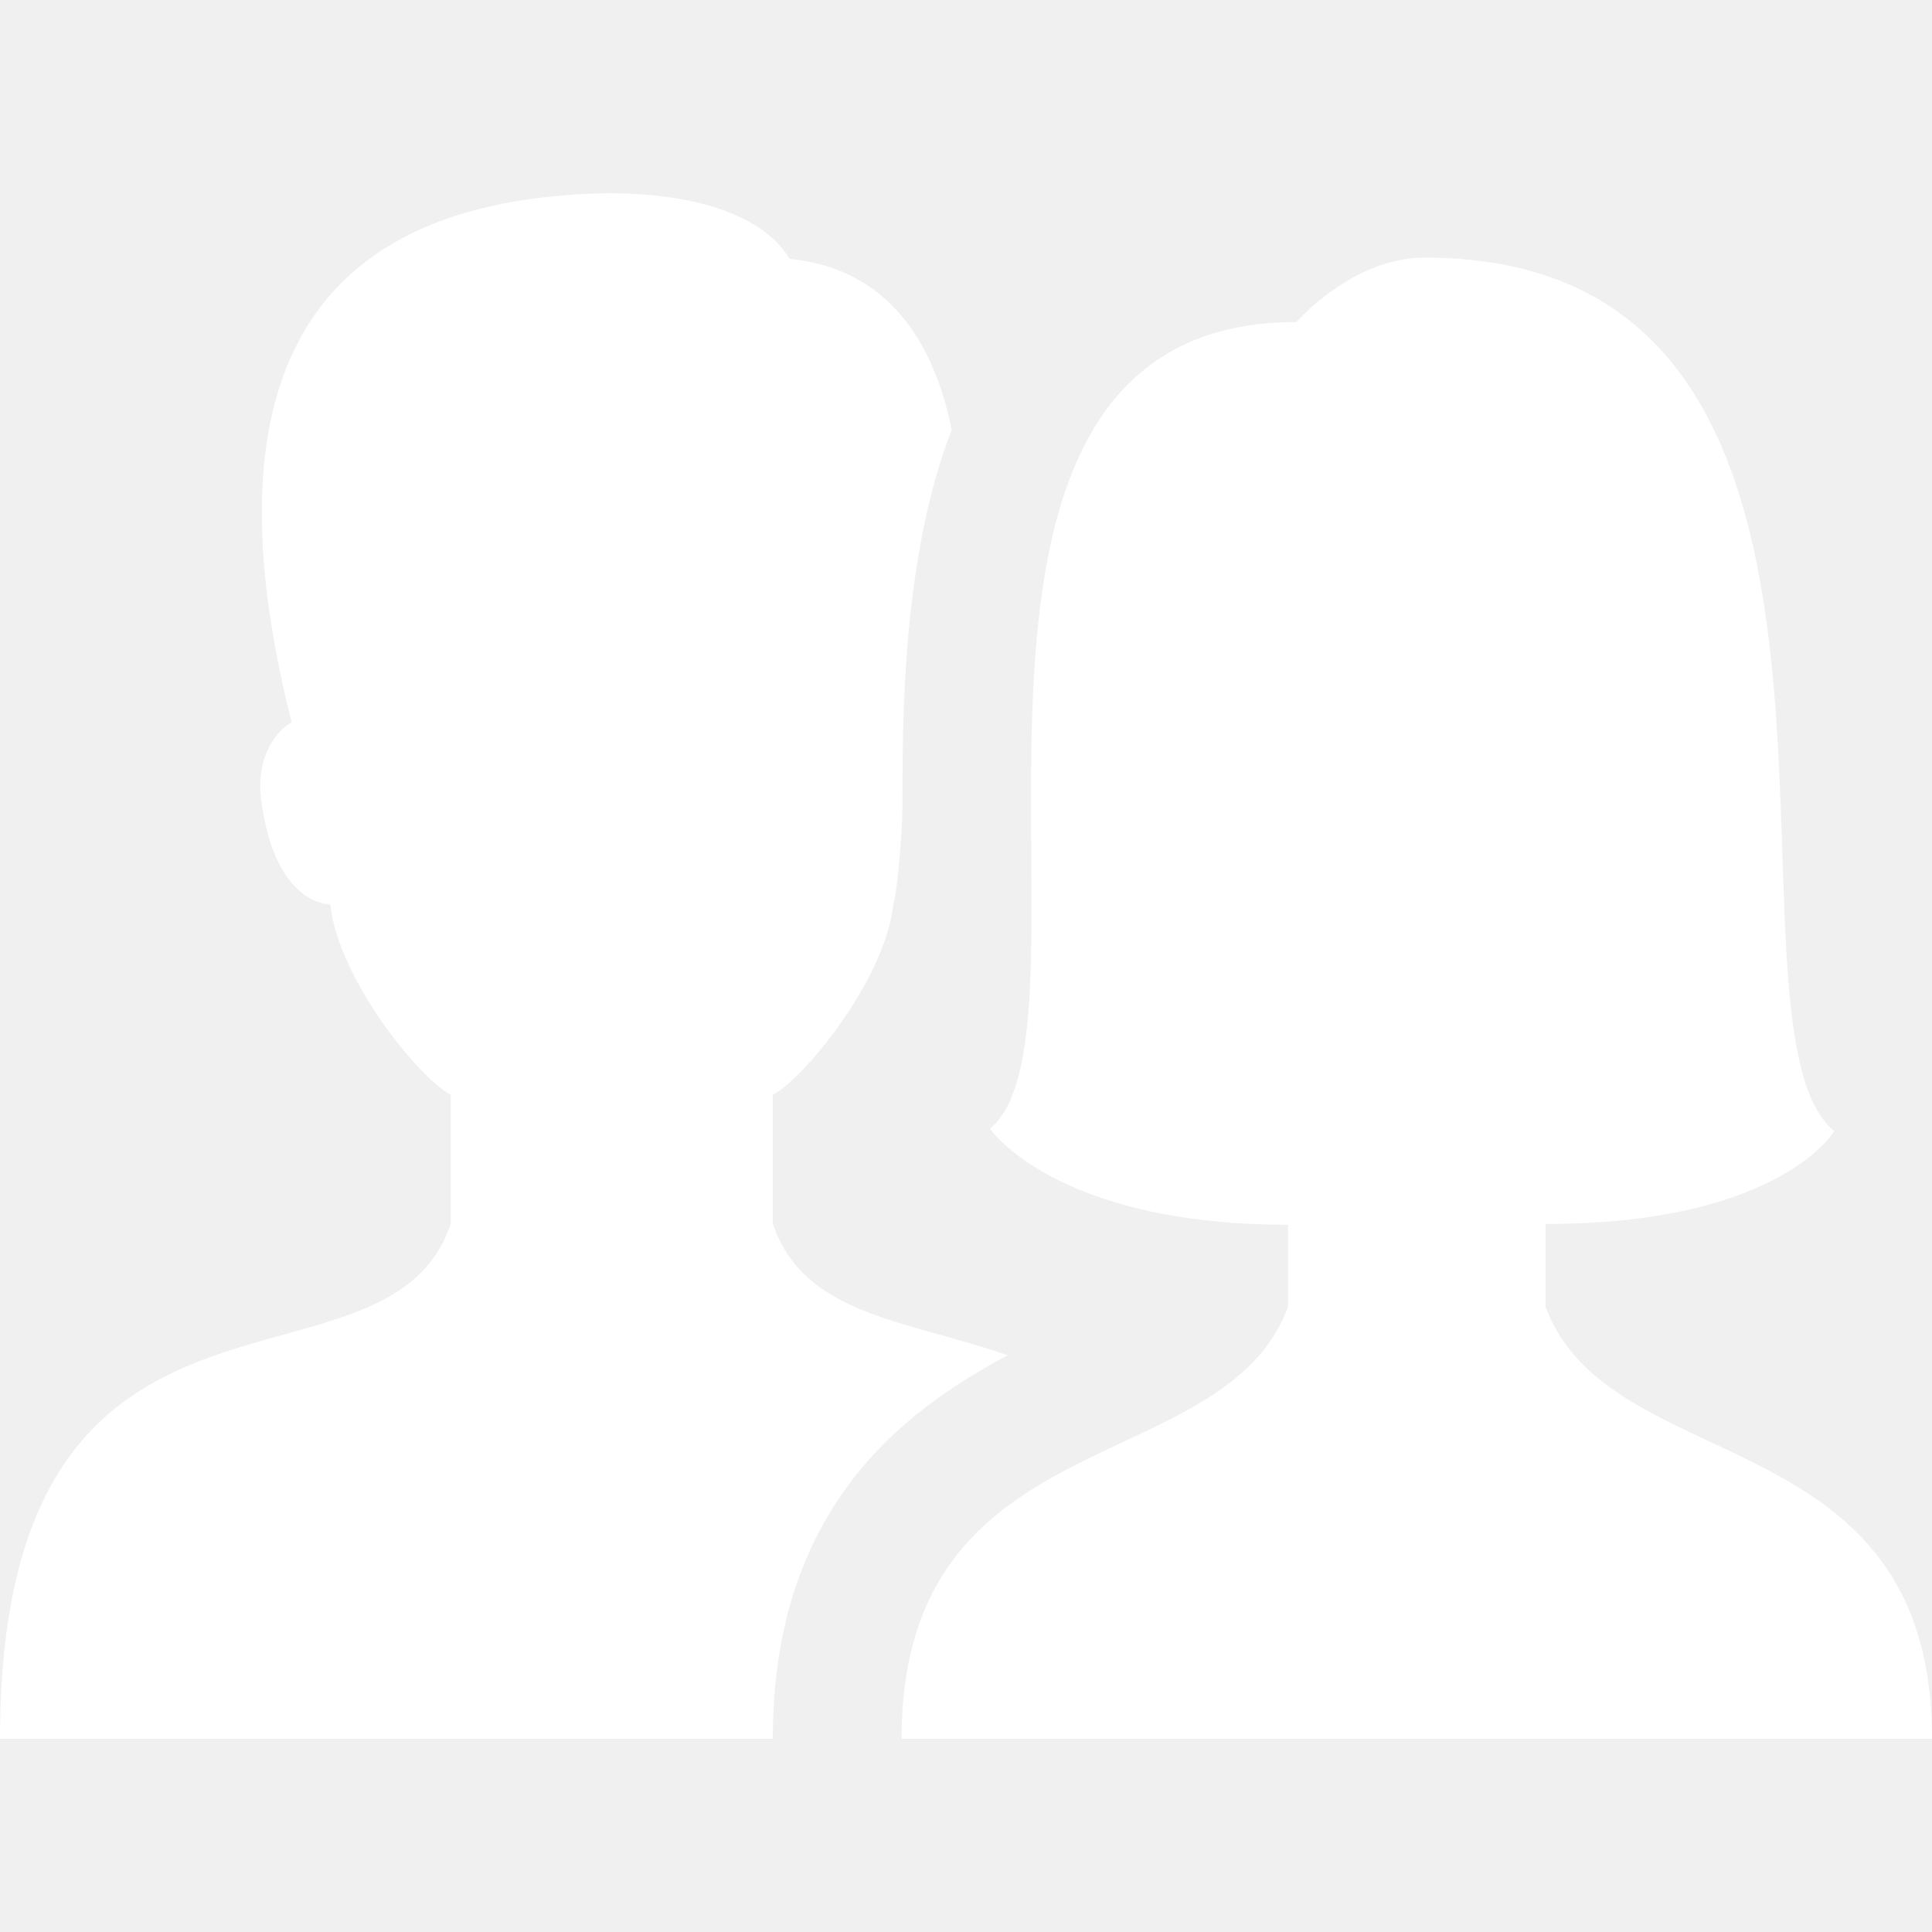
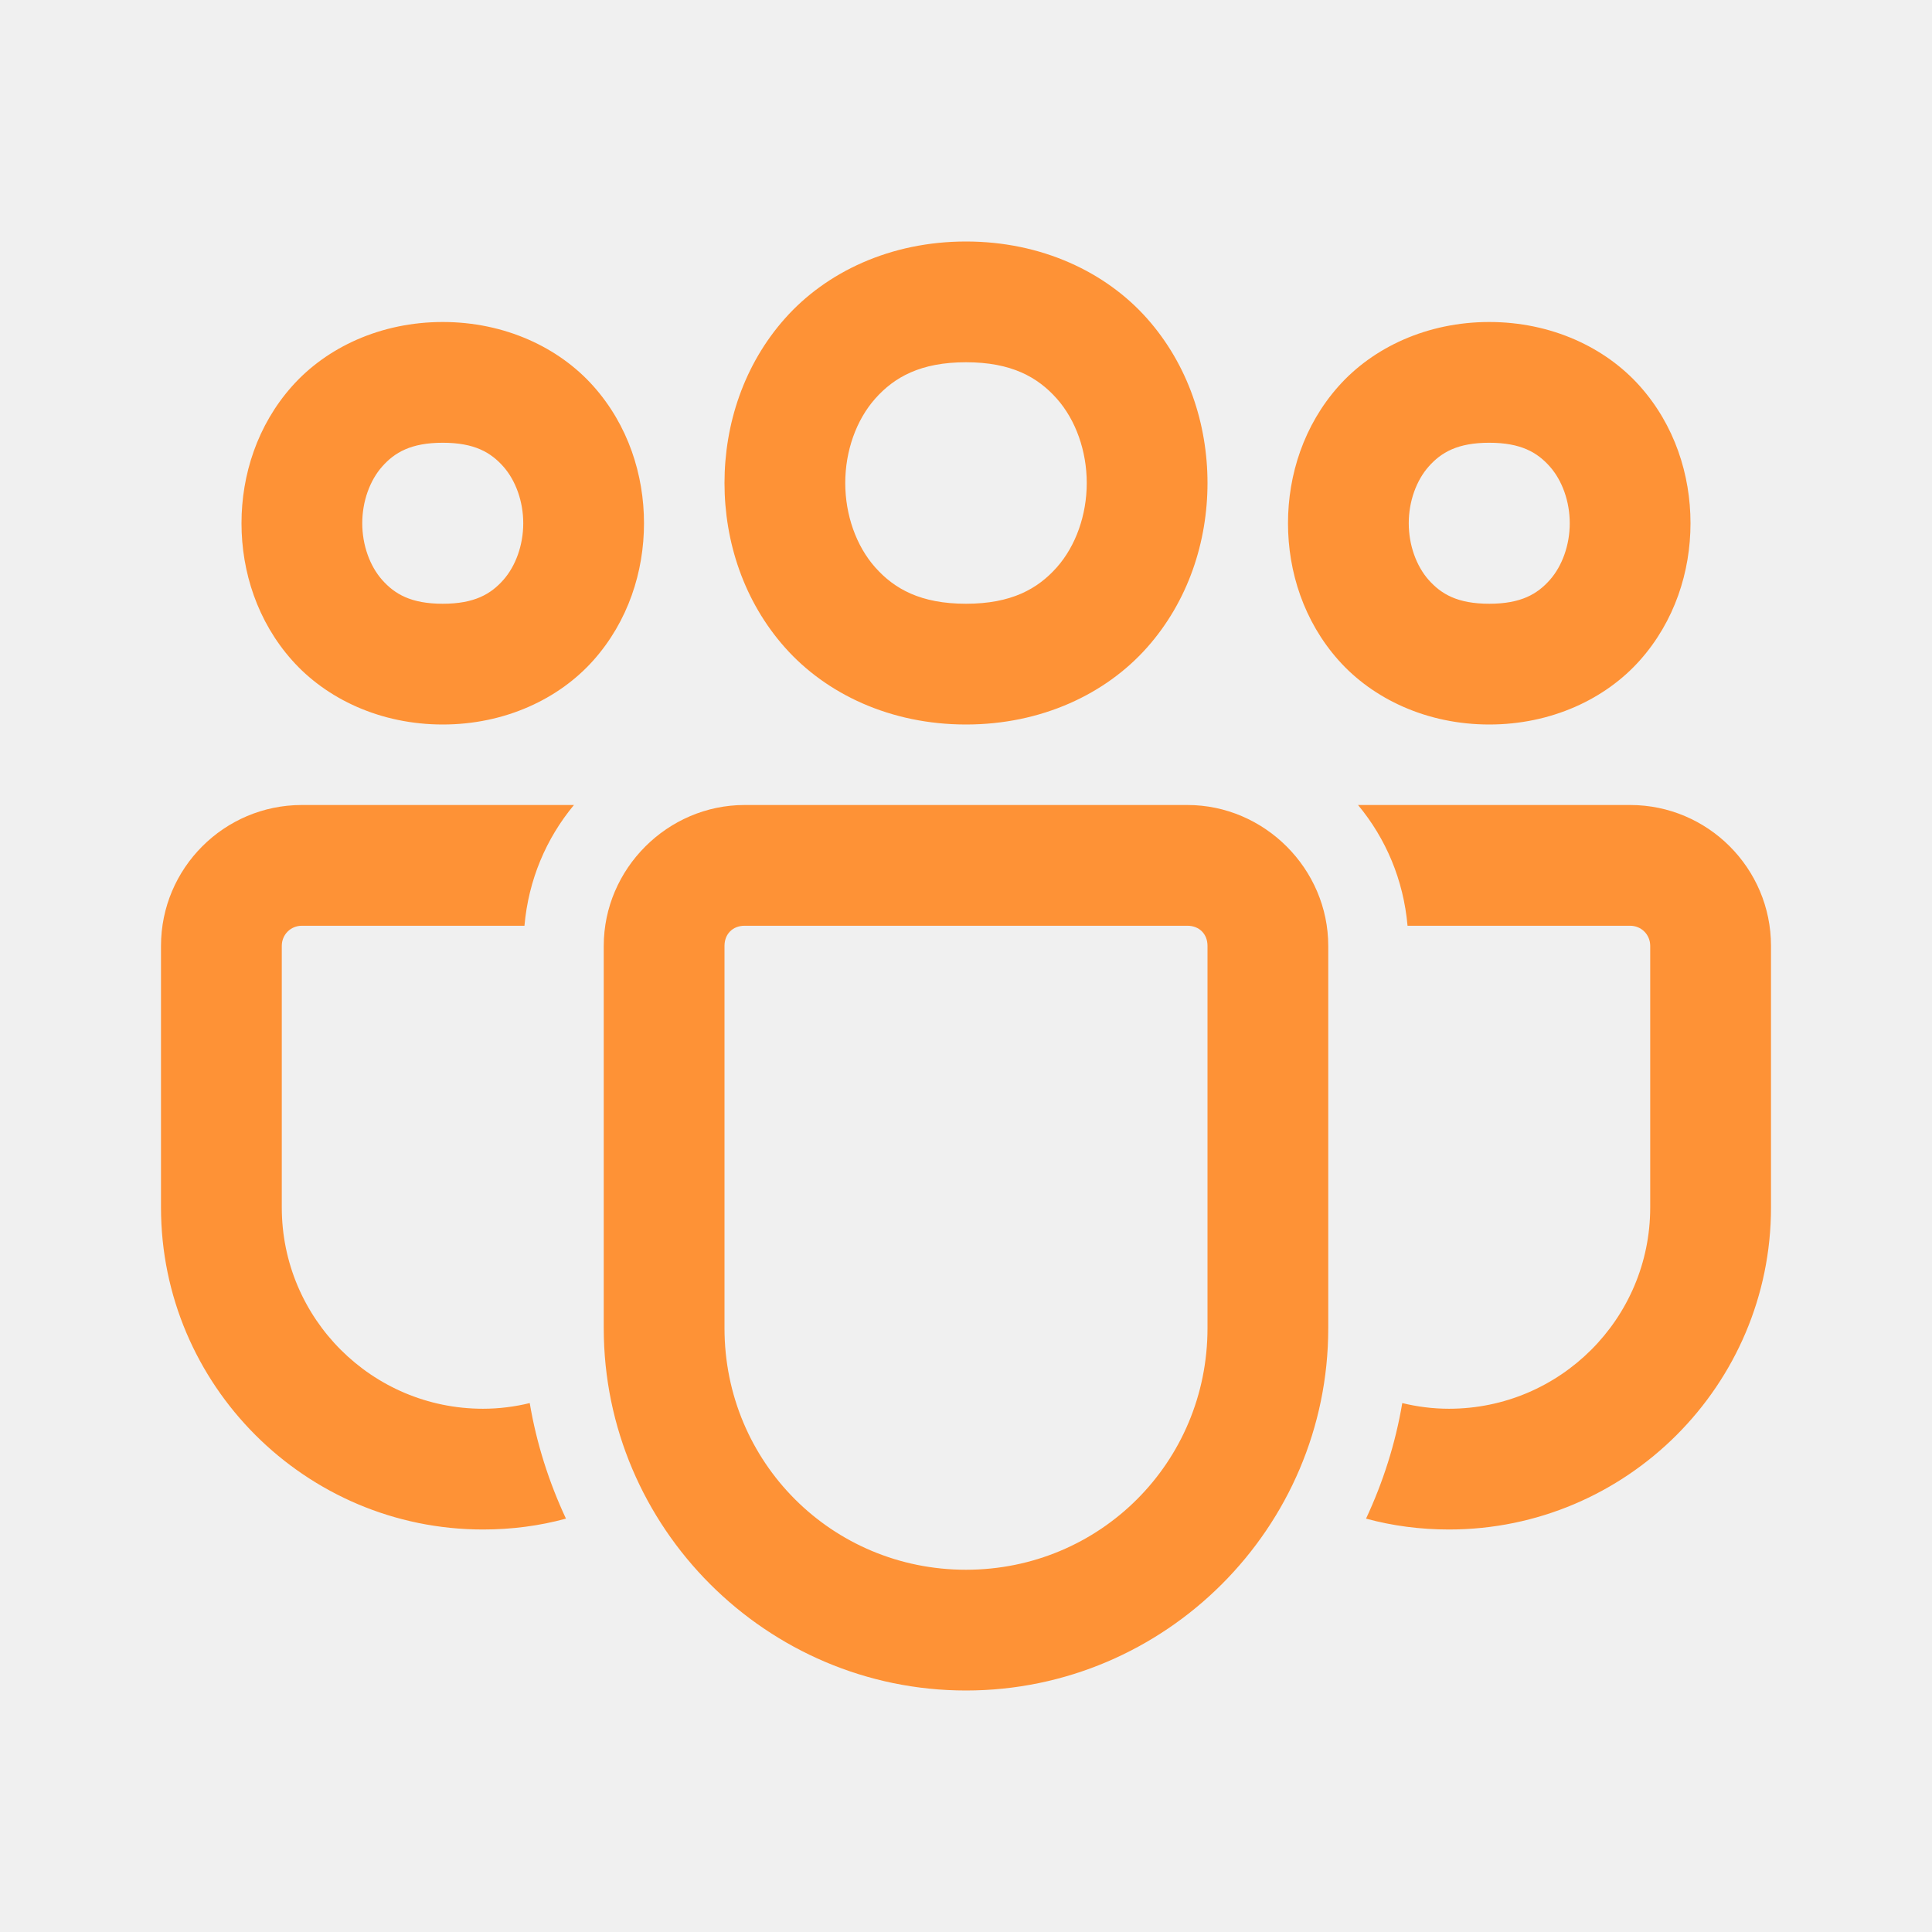
- <svg xmlns="http://www.w3.org/2000/svg" width="100" height="100" viewBox="0 0 100 100" fill="none">
-   <g clip-path="url(#clip0_6_183)">
-     <path d="M31.471 10C13.301 10.313 11.444 22.913 15.091 37.383C14.384 37.789 13.222 39.08 13.516 41.374C14.062 45.65 15.916 46.733 17.096 46.823C17.546 50.816 21.833 55.923 23.333 56.667V63.333C20 73.333 0 63.333 0 90H40C40 78.173 46.631 73.08 52.161 70.15C46.968 68.33 41.59 68.103 40 63.333V56.667C41.5 55.923 45.784 50.819 46.237 46.829C46.504 45.886 46.712 42.511 46.712 41.751C46.712 37.588 46.651 28.983 49.258 22.246C48.348 17.719 45.969 13.902 40.872 13.398C39.509 11.142 36.015 10 31.471 10ZM73.743 13.333C69.997 13.333 67.103 16.667 67.103 16.667C45.63 16.667 57.55 53.178 51.243 58.424C51.243 58.424 54.597 63.392 66.667 63.392V67.643C63.333 76.666 46.667 73.333 46.667 90H100C100 73.333 83.333 76.666 80 67.643V63.353C92.13 63.353 94.941 58.548 94.941 58.548C88.151 52.975 99.997 13.333 73.743 13.333Z" fill="white" />
+ <svg xmlns="http://www.w3.org/2000/svg" version="1.1" width="48px" height="48px" viewBox="0,0,256,256">
+   <g fill="#fe9236" fill-rule="nonzero" stroke="none" stroke-width="1" stroke-linecap="butt" stroke-linejoin="miter" stroke-miterlimit="10" stroke-dasharray="" stroke-dashoffset="0" font-family="none" font-weight="none" font-size="none" text-anchor="none" style="mix-blend-mode: normal">
+     <g transform="scale(5.33333,5.33333)">
+       <path d="M24,6c-1.875,0 -3.471,0.757 -4.496,1.91c-1.025,1.153 -1.504,2.632 -1.504,4.09c0,1.458 0.479,2.937 1.504,4.09c1.025,1.153 2.621,1.91 4.496,1.91c1.875,0 3.471,-0.757 4.496,-1.91c1.025,-1.153 1.504,-2.632 1.504,-4.09c0,-1.458 -0.479,-2.937 -1.504,-4.09c-1.025,-1.153 -2.621,-1.91 -4.496,-1.91zM11,8c-1.542,0 -2.888,0.632 -3.746,1.598c-0.858,0.966 -1.254,2.194 -1.254,3.402c0,1.208 0.396,2.437 1.254,3.402c0.858,0.966 2.204,1.598 3.746,1.598c1.542,0 2.888,-0.632 3.746,-1.598c0.858,-0.966 1.254,-2.194 1.254,-3.402c0,-1.208 -0.396,-2.437 -1.254,-3.402c-0.858,-0.966 -2.204,-1.598 -3.746,-1.598zM37,8c-1.542,0 -2.888,0.632 -3.746,1.598c-0.858,0.966 -1.254,2.194 -1.254,3.402c0,1.208 0.396,2.437 1.254,3.402c0.858,0.966 2.204,1.598 3.746,1.598c1.542,0 2.888,-0.632 3.746,-1.598c0.858,-0.966 1.254,-2.194 1.254,-3.402c0,-1.208 -0.396,-2.437 -1.254,-3.402c-0.858,-0.966 -2.204,-1.598 -3.746,-1.598zM24,9c1.125,0 1.779,0.368 2.254,0.902c0.475,0.534 0.746,1.306 0.746,2.098c0,0.792 -0.271,1.563 -0.746,2.098c-0.475,0.534 -1.129,0.902 -2.254,0.902c-1.125,0 -1.779,-0.368 -2.254,-0.902c-0.475,-0.534 -0.746,-1.306 -0.746,-2.098c0,-0.792 0.271,-1.563 0.746,-2.098c0.475,-0.534 1.129,-0.902 2.254,-0.902zM11,11c0.792,0 1.195,0.243 1.504,0.59c0.308,0.347 0.496,0.868 0.496,1.41c0,0.542 -0.188,1.063 -0.496,1.41c-0.308,0.347 -0.712,0.59 -1.504,0.59c-0.792,0 -1.195,-0.243 -1.504,-0.59c-0.308,-0.347 -0.496,-0.868 -0.496,-1.41c0,-0.542 0.188,-1.063 0.496,-1.41c0.308,-0.347 0.712,-0.59 1.504,-0.59zM37,11c0.792,0 1.195,0.243 1.504,0.59c0.308,0.347 0.496,0.868 0.496,1.41c0,0.542 -0.188,1.063 -0.496,1.41c-0.308,0.347 -0.712,0.59 -1.504,0.59c-0.792,0 -1.195,-0.243 -1.504,-0.59c-0.308,-0.347 -0.496,-0.868 -0.496,-1.41c0,-0.542 0.188,-1.063 0.496,-1.41c0.308,-0.347 0.712,-0.59 1.504,-0.59zM7.5,20c-1.93,0 -3.5,1.57 -3.5,3.5v6.5c0,4.41 3.59,8 8,8c0.71,0 1.401,-0.09 2.061,-0.27c-0.42,-0.9 -0.73,-1.861 -0.9,-2.871c-0.37,0.09 -0.76,0.141 -1.16,0.141c-2.76,0 -5,-2.24 -5,-5v-6.5c0,-0.28 0.22,-0.5 0.5,-0.5h5.529c0.1,-1.14 0.54,-2.17 1.23,-3zM18.5,20c-1.915,0 -3.5,1.585 -3.5,3.5v9.5c0,4.953 4.047,9 9,9c4.953,0 9,-4.047 9,-9v-9.5c0,-1.915 -1.585,-3.5 -3.5,-3.5zM33.74,20c0.69,0.83 1.13,1.86 1.23,3h5.529c0.28,0 0.5,0.22 0.5,0.5v6.5c0,2.76 -2.24,5 -5,5c-0.4,0 -0.79,-0.051 -1.16,-0.141c-0.17,1.01 -0.48,1.971 -0.9,2.871c0.66,0.18 1.351,0.27 2.061,0.27c4.41,0 8,-3.59 8,-8v-6.5c0,-1.93 -1.57,-3.5 -3.5,-3.5zM18.5,23h11c0.295,0 0.5,0.205 0.5,0.5v9.5c0,3.331 -2.669,6 -6,6c-3.331,0 -6,-2.669 -6,-6v-9.5c0,-0.295 0.205,-0.5 0.5,-0.5z" />
+     </g>
  </g>
-   <defs>
-     <clipPath id="clip0_6_183">
-       <rect width="100" height="100" fill="white" />
-     </clipPath>
-   </defs>
</svg>
